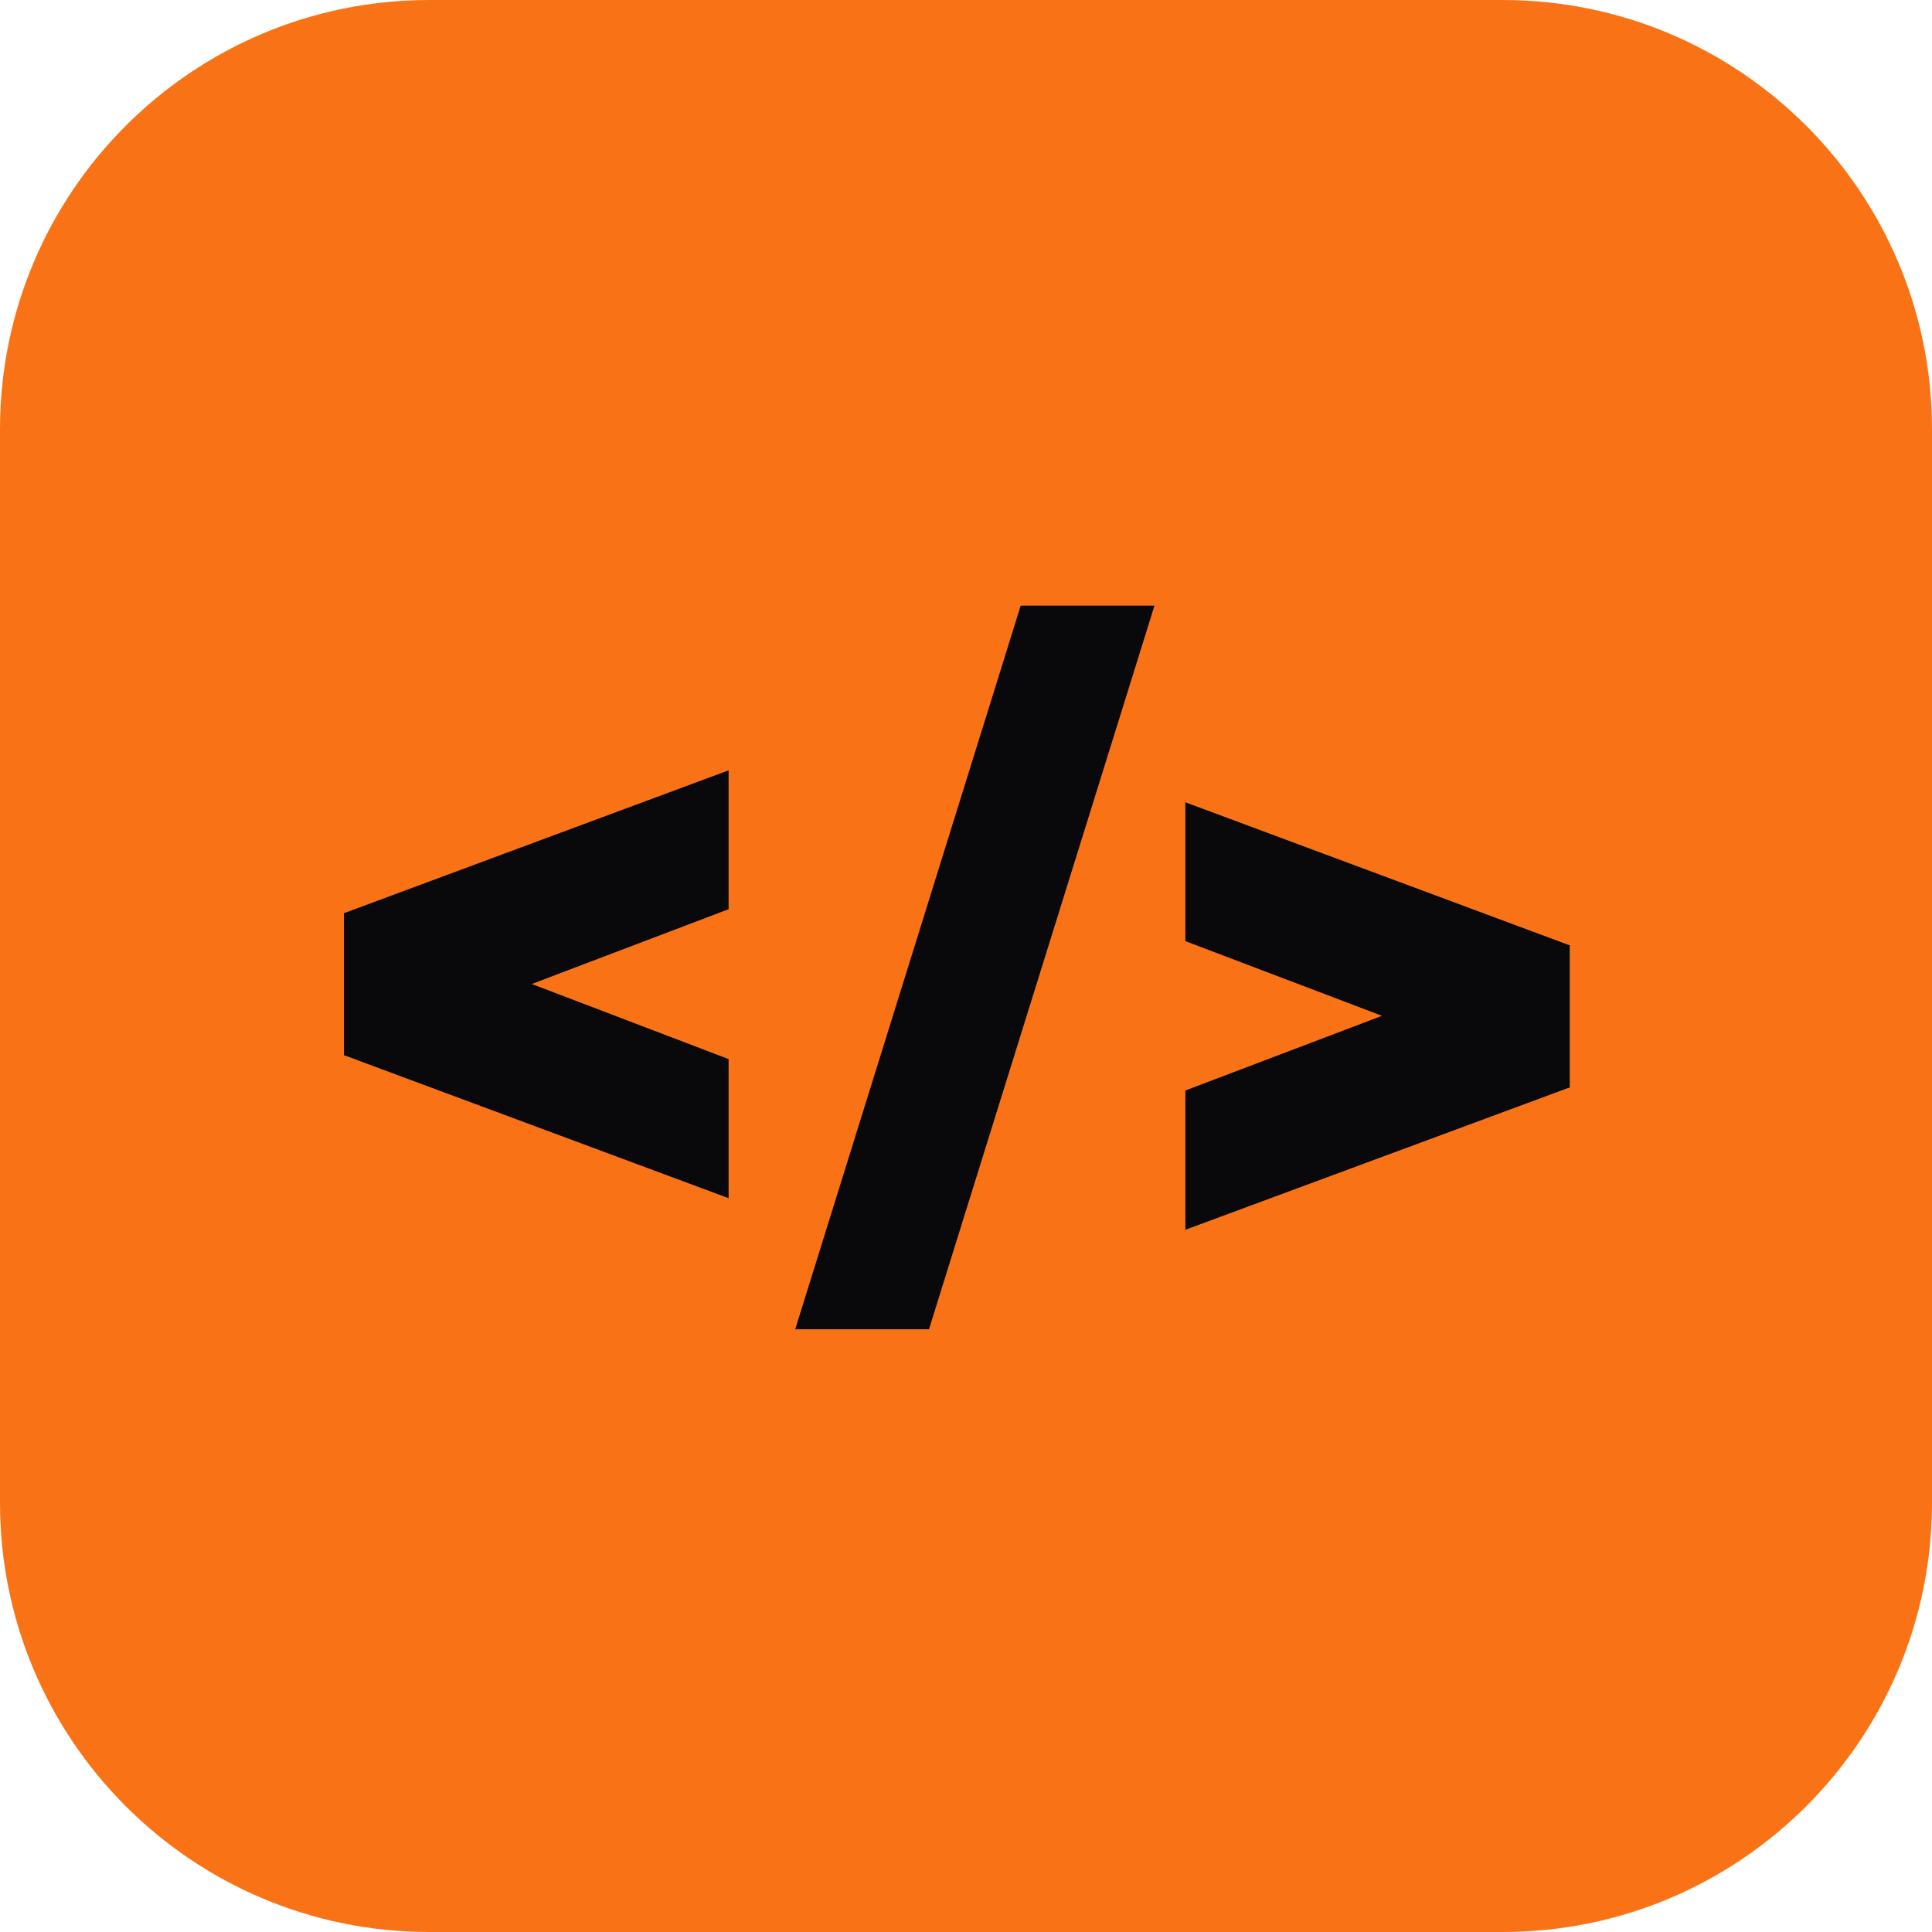
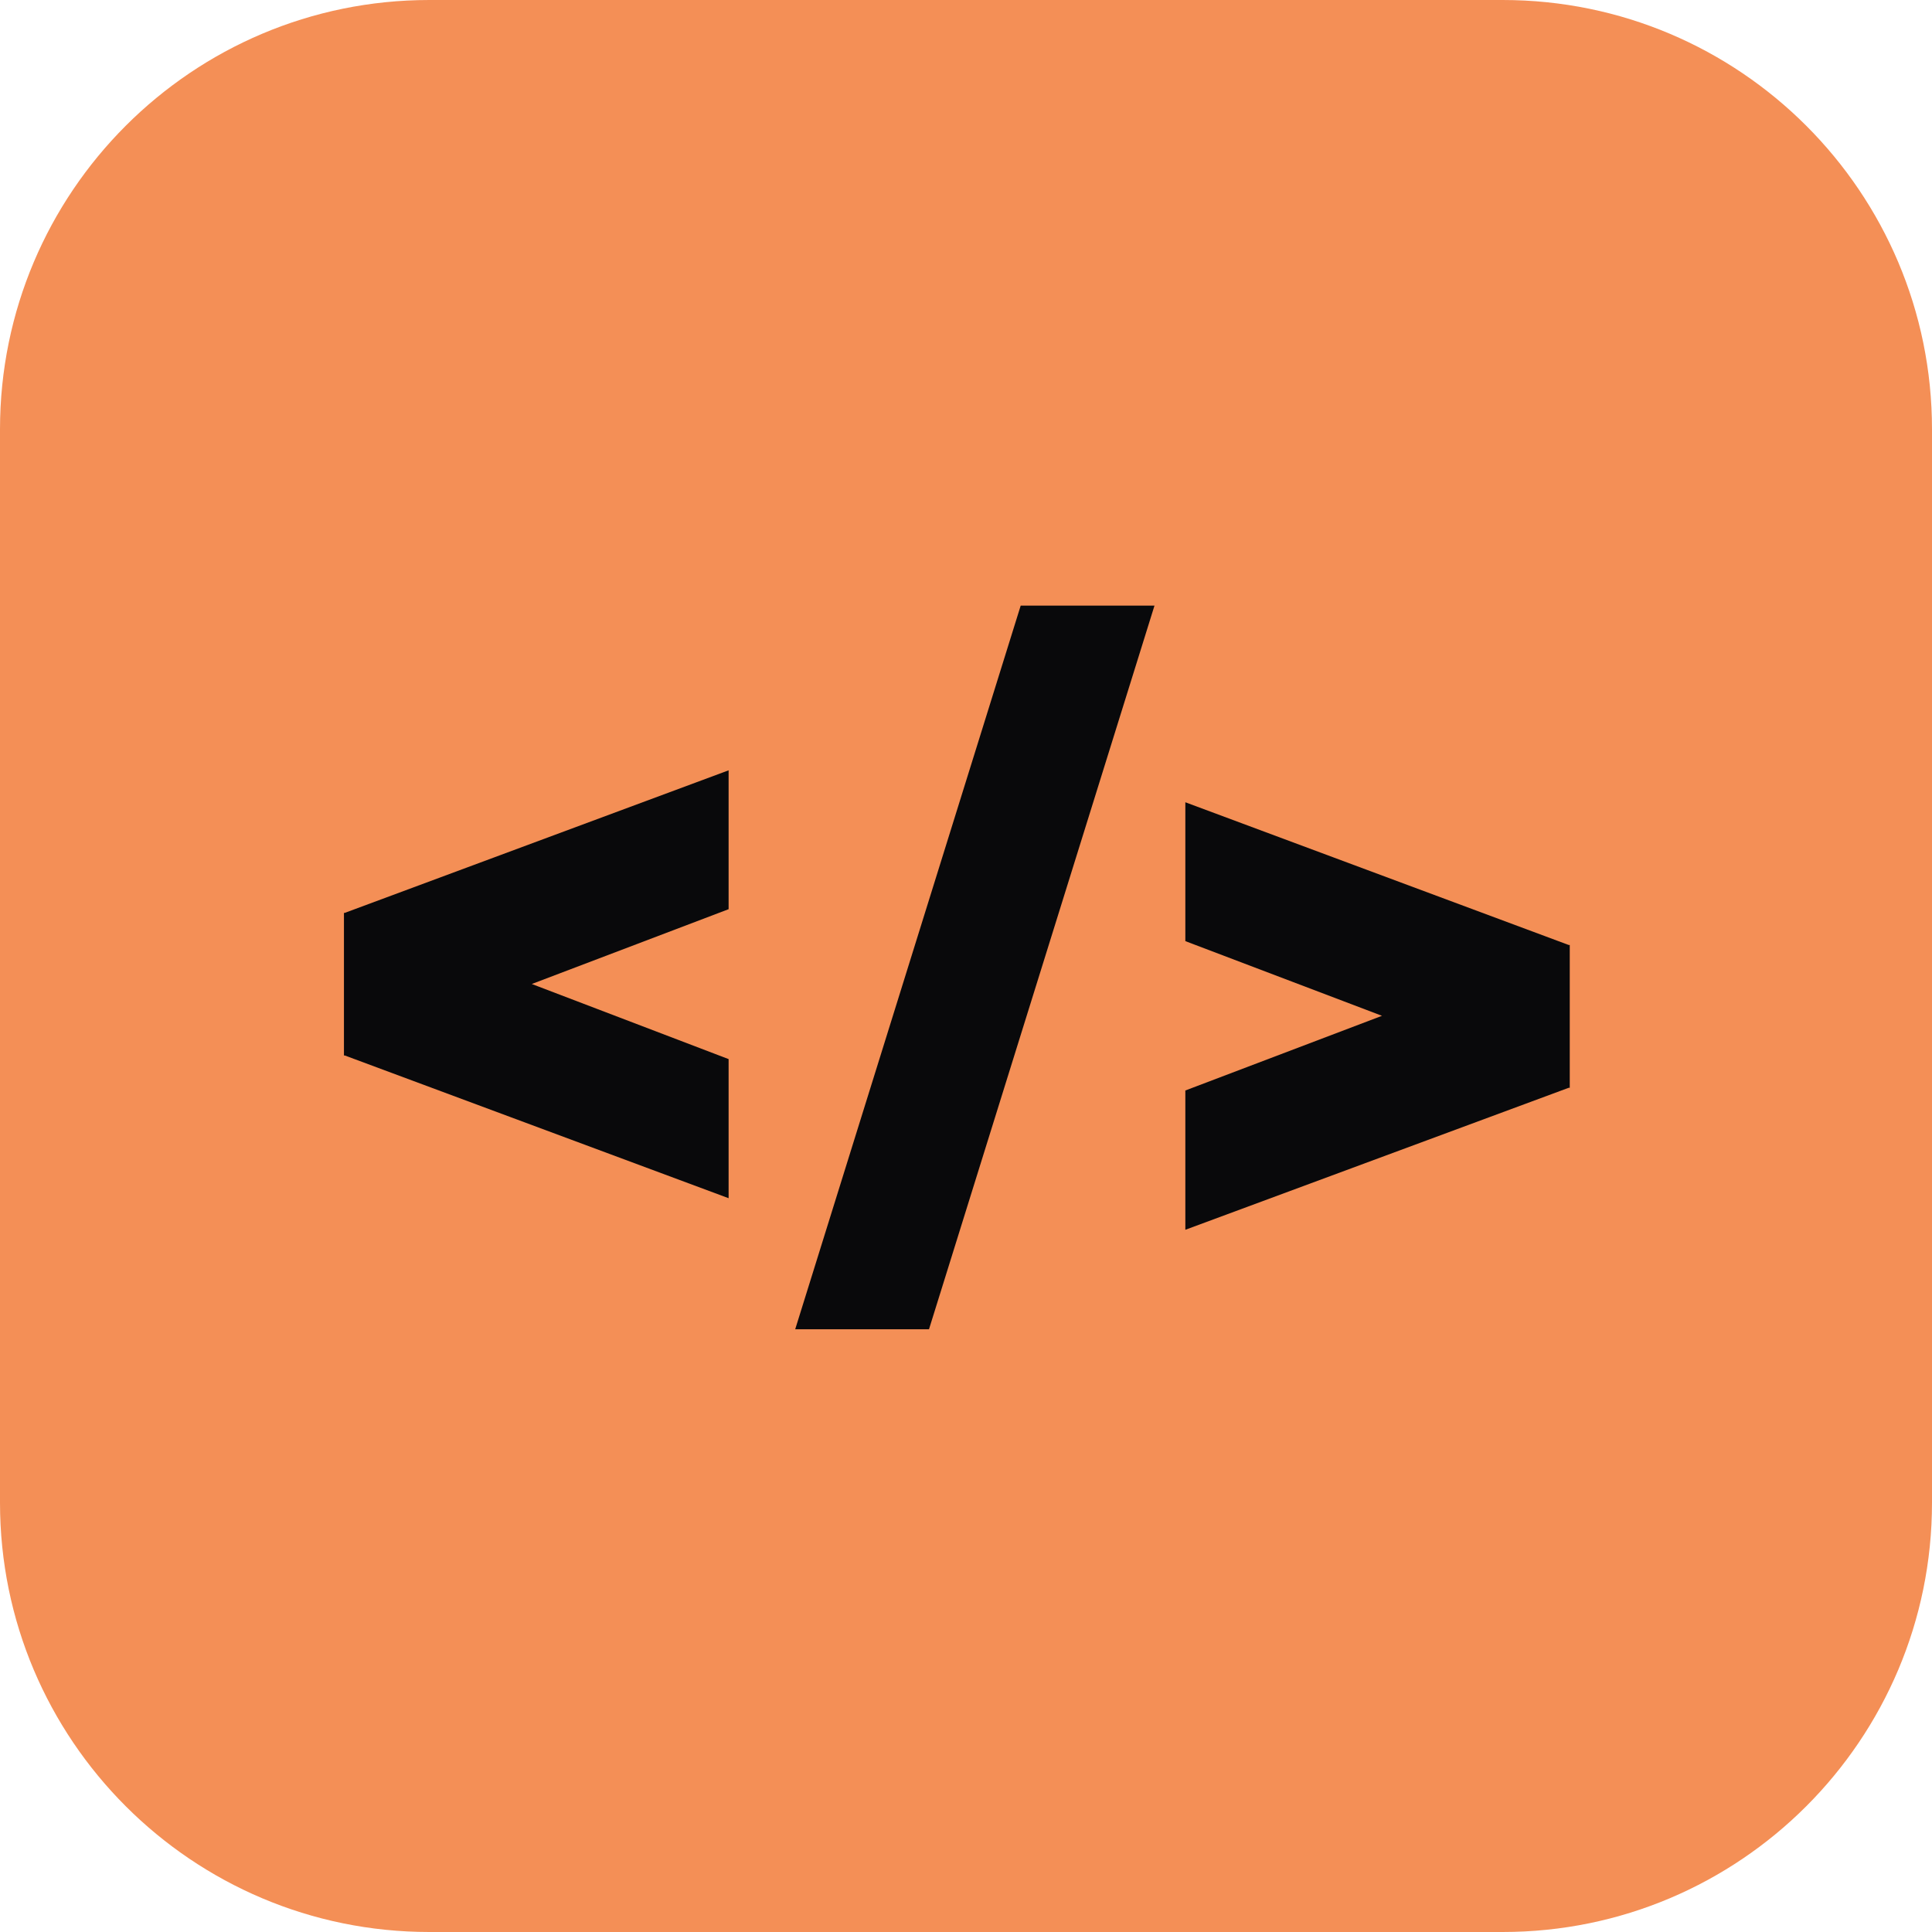
<svg xmlns="http://www.w3.org/2000/svg" width="32" height="32" viewBox="0 0 32 32" fill="none">
-   <rect width="32" height="32" rx="7.111" fill="#F97316" />
+   <rect width="32" height="32" rx="7.111" fill="#F48F56" />
  <path fill-rule="evenodd" clip-rule="evenodd" d="M12.068 15.059V12.759L5.711 15.12H5.697V17.482H5.711L12.068 19.846V17.542L8.808 16.298L12.068 15.059Z" fill="#09090B" />
  <path fill-rule="evenodd" clip-rule="evenodd" d="M19.633 18.062L22.89 16.825L19.633 15.588V13.288L25.983 15.652H26V18.017H25.983L19.633 20.369V18.062ZM16.906 10.031L13.171 22.017H15.387L19.122 10.031H16.906Z" fill="#09090B" />
</svg>
